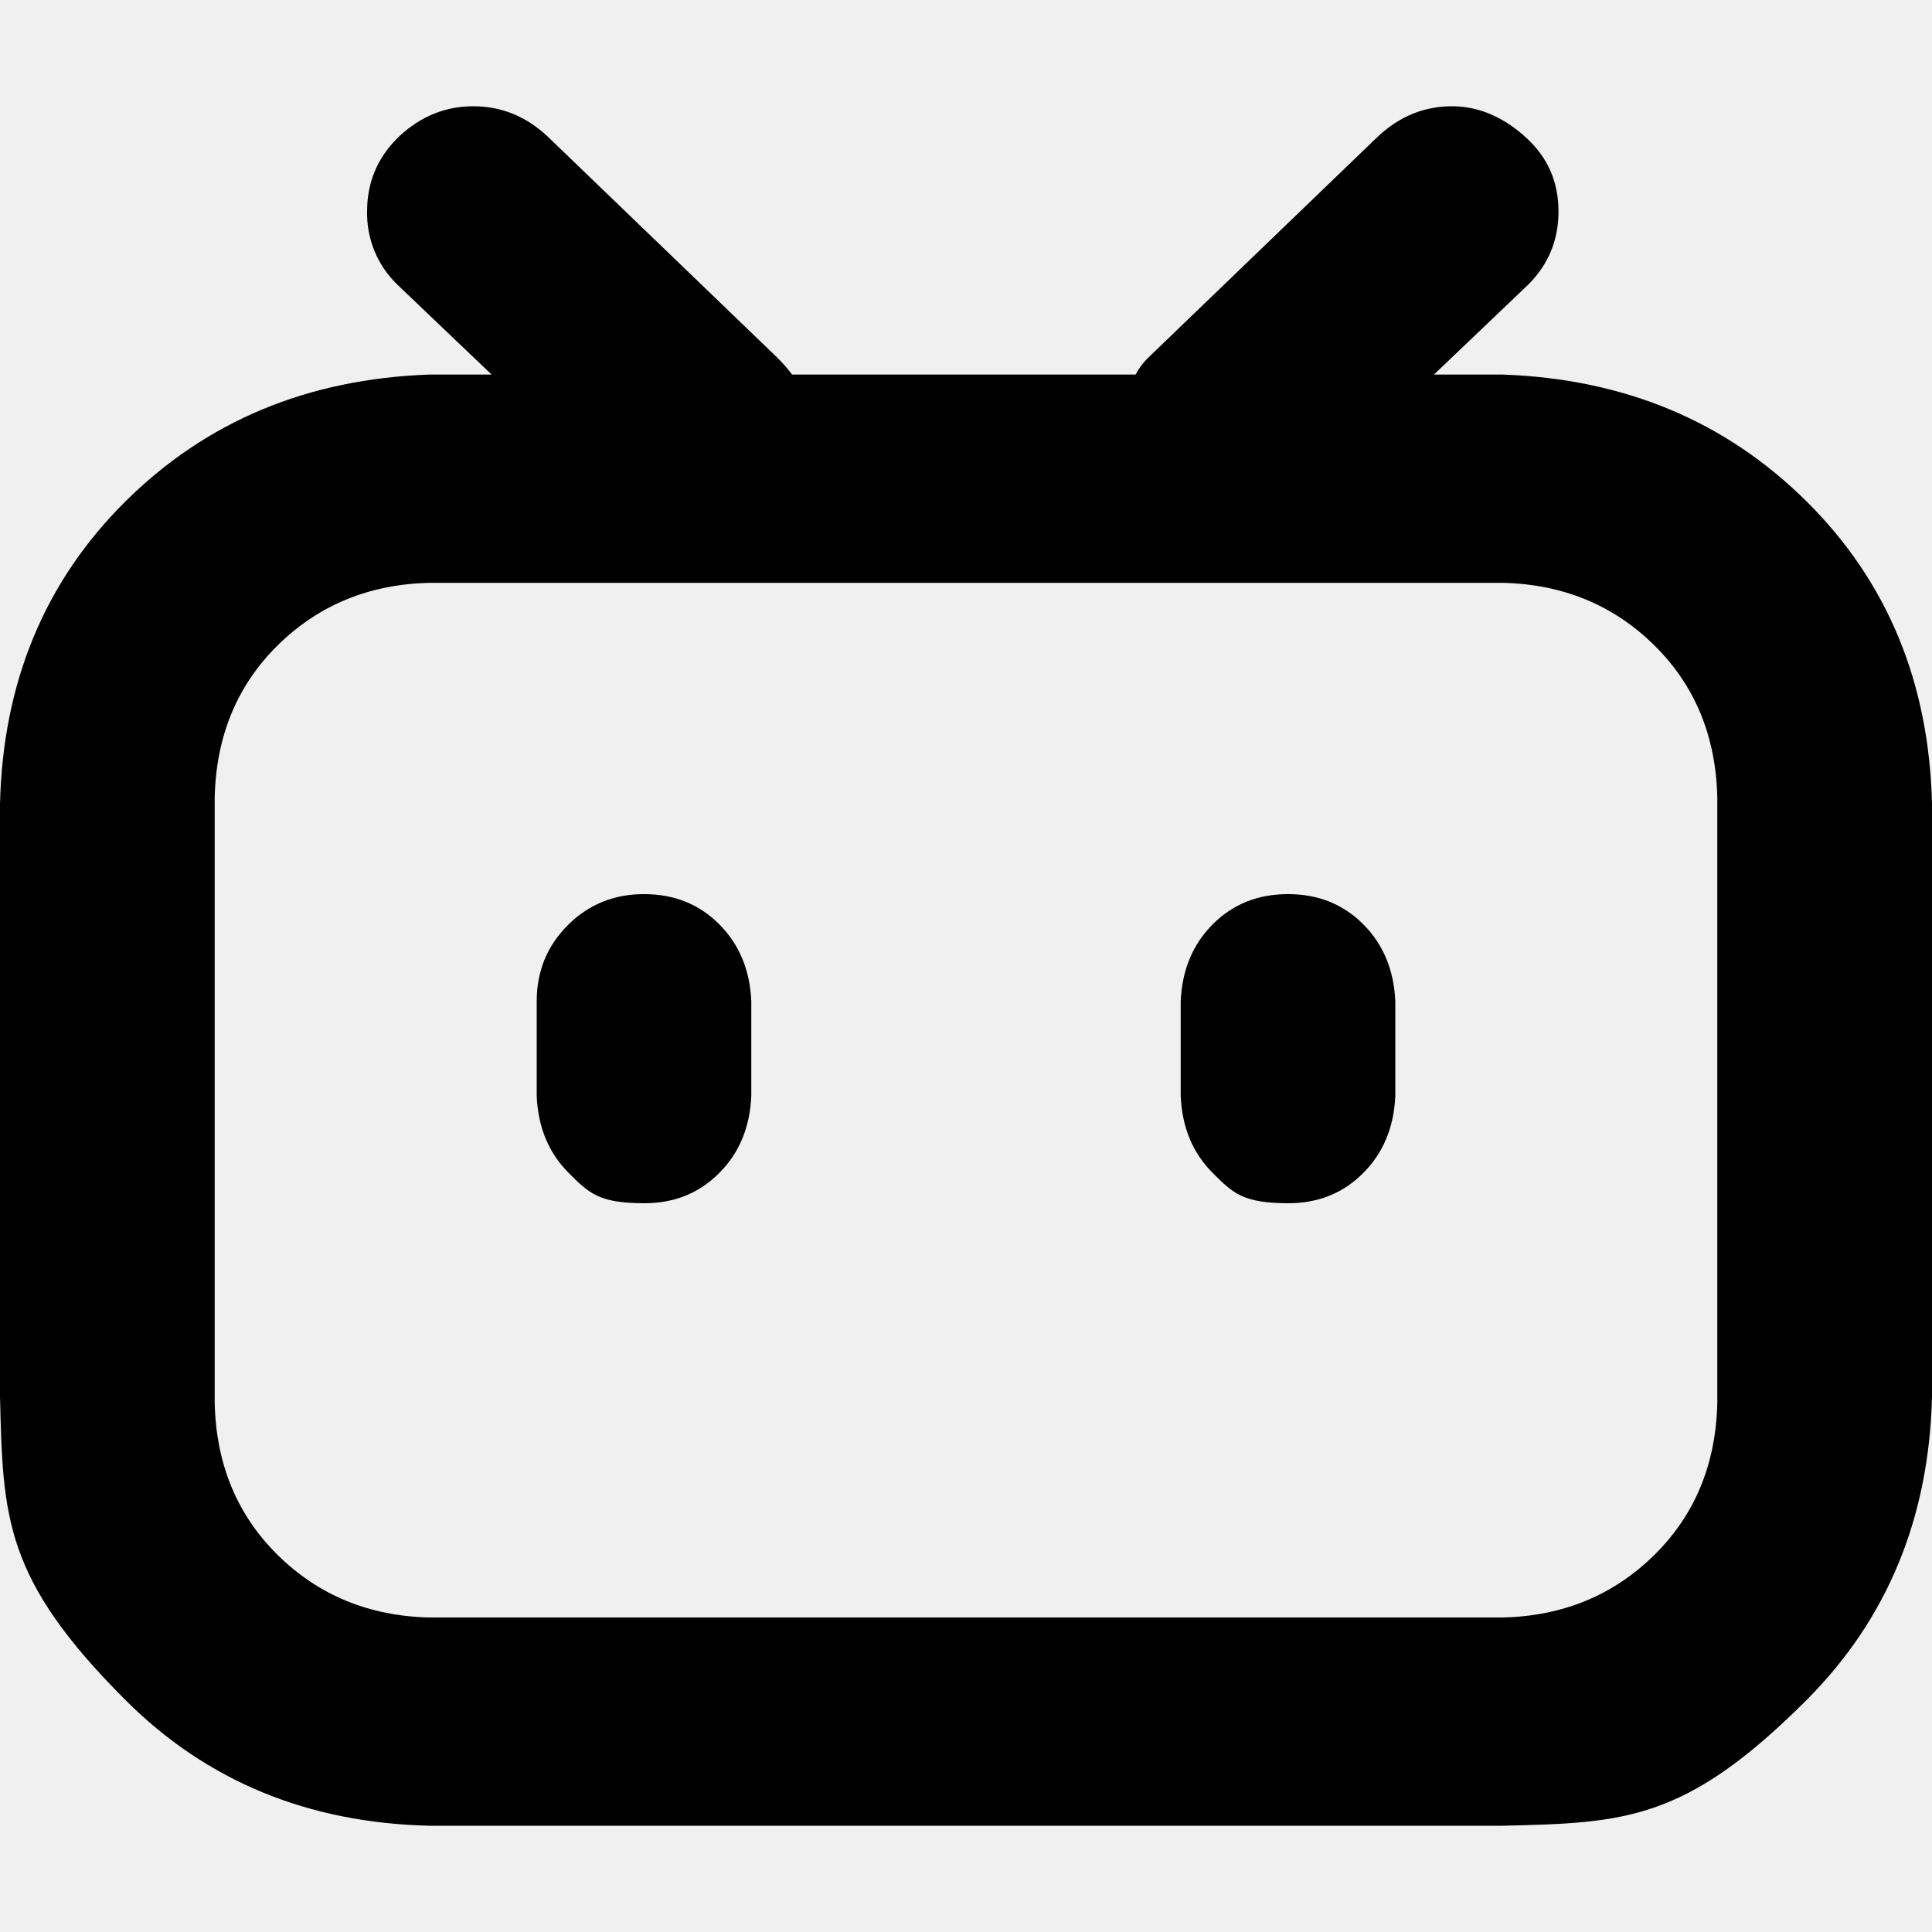
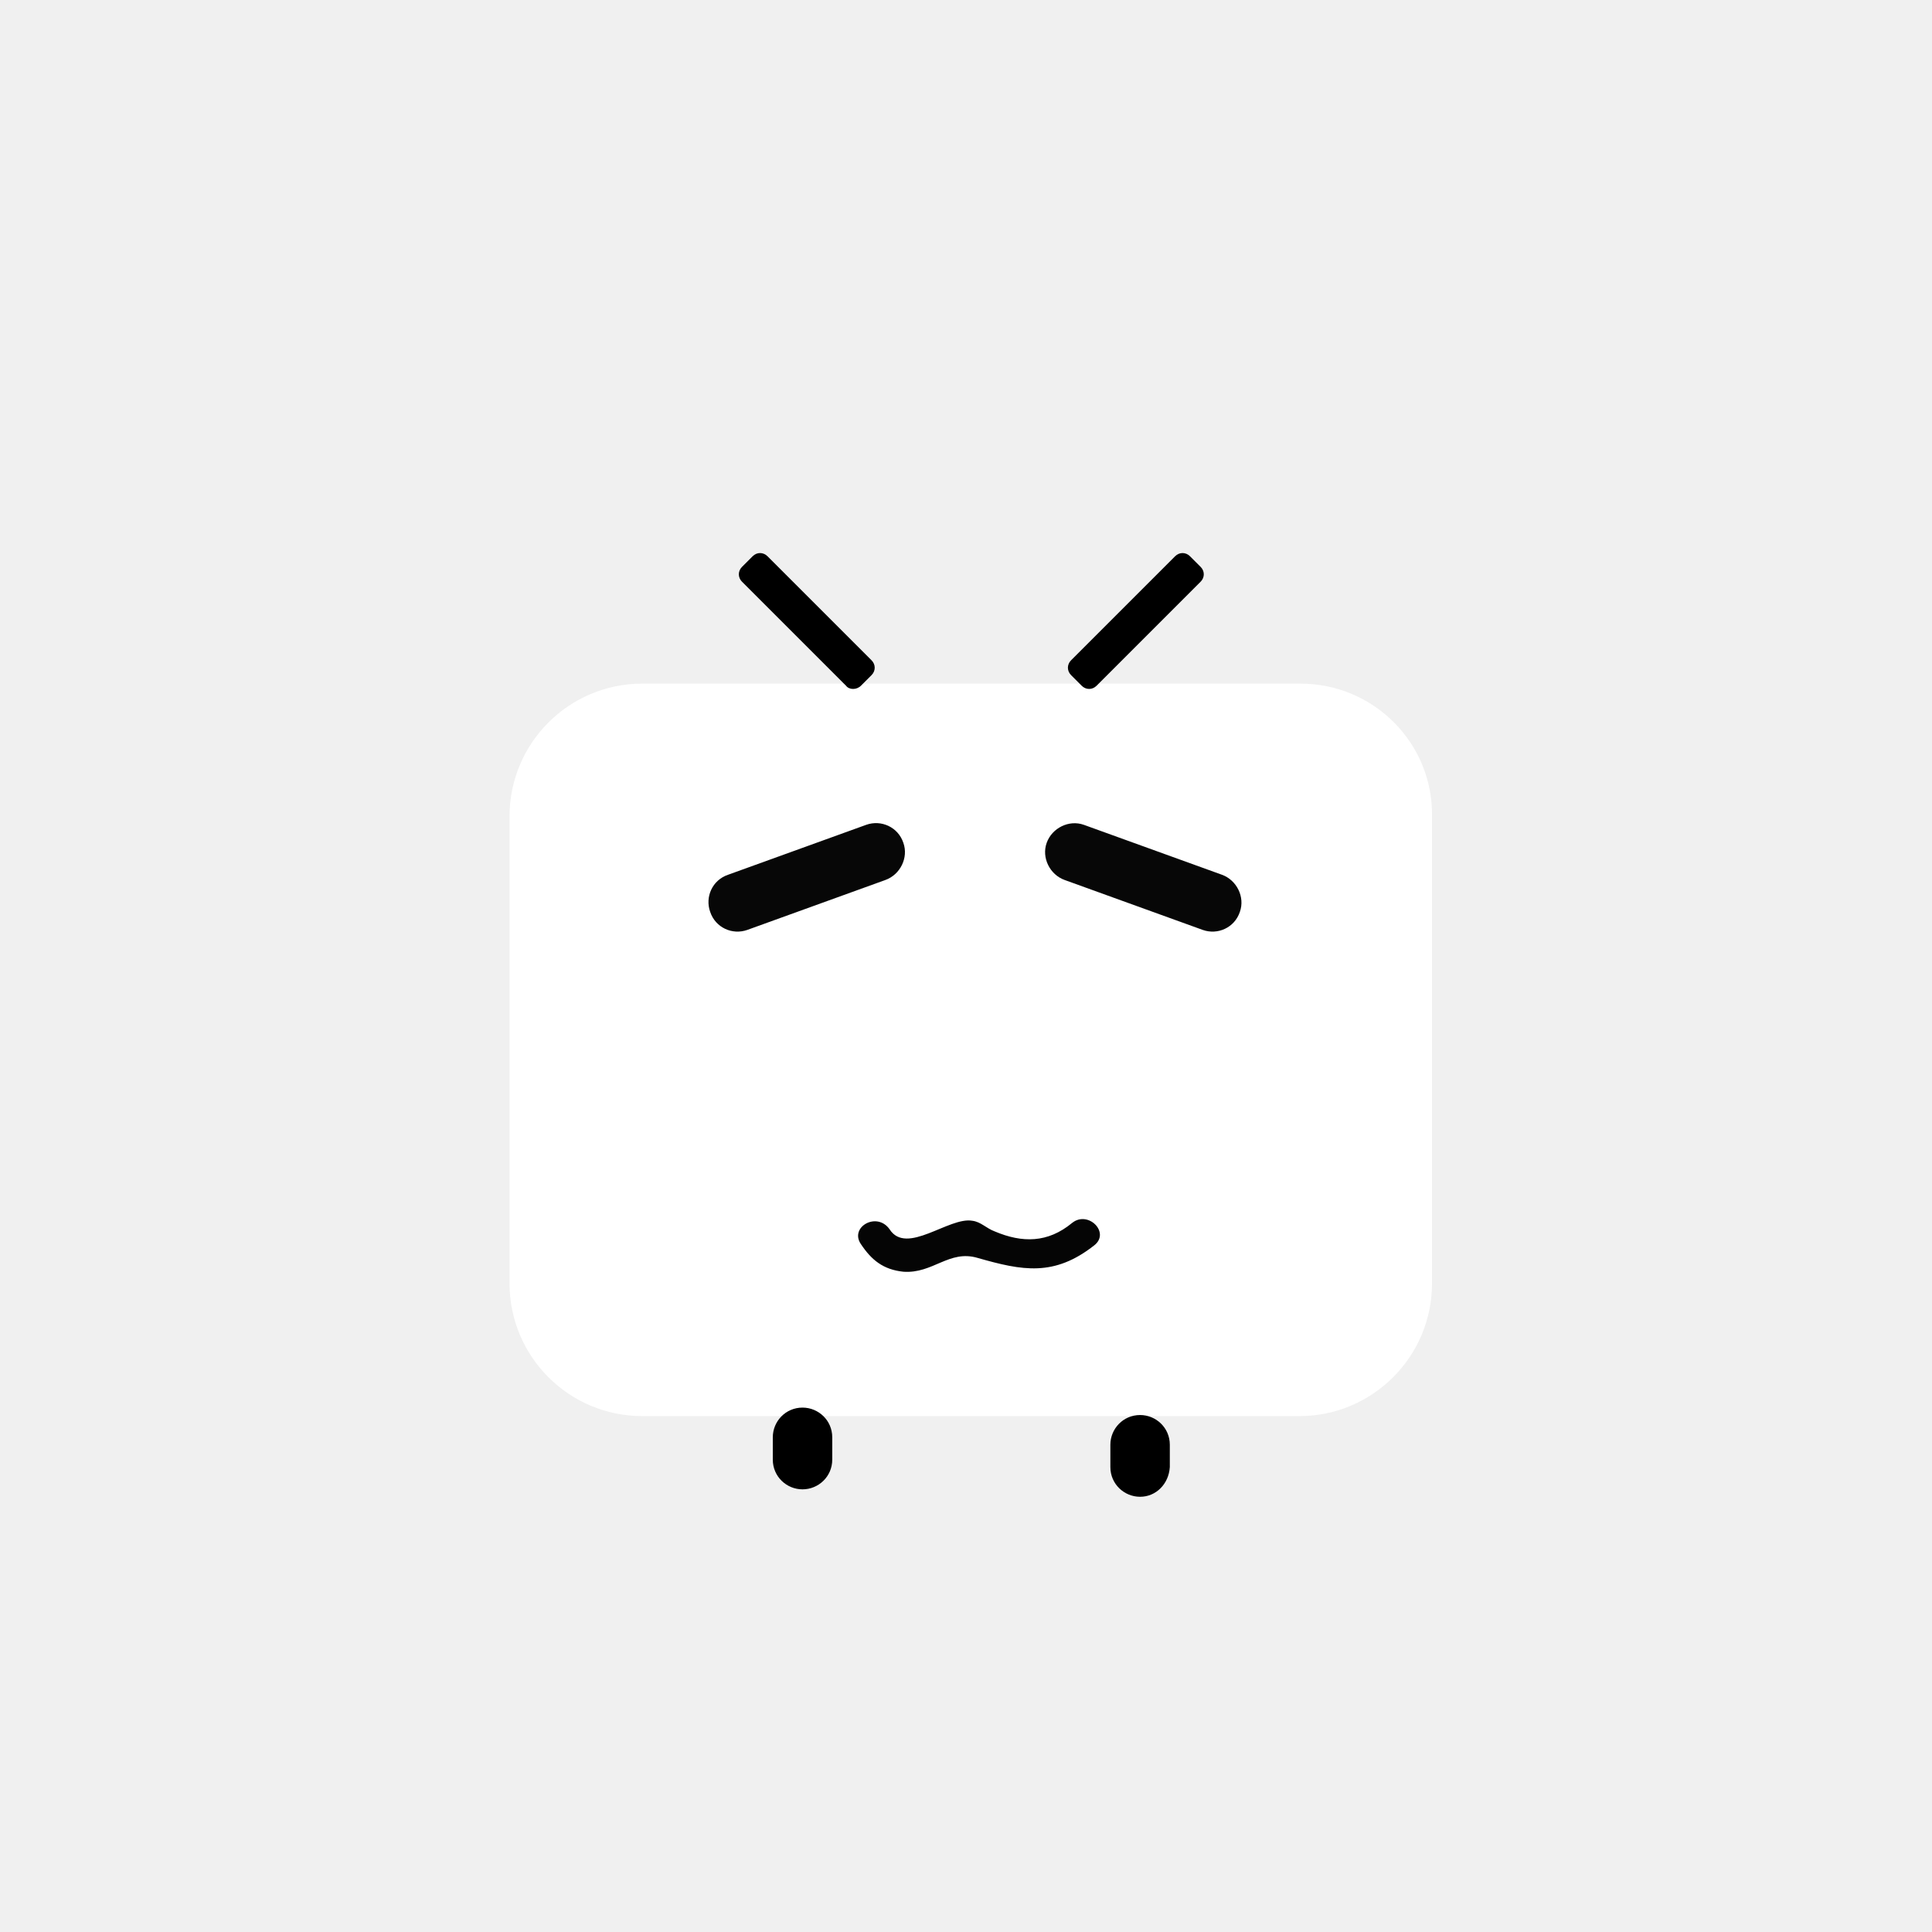
- <svg xmlns="http://www.w3.org/2000/svg" viewBox="0 0 24 24" width="24" height="24">
-   <path fill="currentColor" d="M17.813 4.653h.854q2.266.08 3.773 1.574Q23.946 7.72 24 9.987v7.36q-.054 2.266-1.56 3.773c-1.506 1.507-2.262 1.524-3.773 1.56H5.333q-2.266-.054-3.773-1.56C.053 19.614.036 18.858 0 17.347v-7.36q.054-2.267 1.56-3.76t3.773-1.574h.774l-1.174-1.12a1.23 1.23 0 0 1-.373-.906q0-.534.373-.907l.027-.027q.4-.373.92-.373t.92.373L9.653 4.44q.107.106.187.213h4.267a.8.8 0 0 1 .16-.213l2.853-2.747q.4-.373.92-.373c.347 0 .662.151.929.4s.391.551.391.907q0 .532-.373.906zM5.333 7.24q-1.12.027-1.88.773q-.76.748-.786 1.894v7.52q.026 1.146.786 1.893t1.88.773h13.334q1.12-.026 1.88-.773t.786-1.893v-7.52q-.026-1.147-.786-1.894t-1.88-.773zM8 11.107q.56 0 .933.373q.375.374.4.96v1.173q-.025.586-.4.96q-.373.375-.933.374c-.56-.001-.684-.125-.933-.374q-.375-.373-.4-.96V12.44q0-.56.386-.947q.387-.386.947-.386m8 0q.56 0 .933.373q.375.374.4.96v1.173q-.025.586-.4.96q-.373.375-.933.374c-.56-.001-.684-.125-.933-.374q-.375-.373-.4-.96V12.44q.025-.586.4-.96q.373-.373.933-.373" />
+ <svg xmlns="http://www.w3.org/2000/svg" viewBox="0 0 1024 1024" version="1.1">
+   <path d="M689.231 362.338h-348.835C301.574 362.338 270.066 393.846 270.066 432.668v247.56c0 38.822 31.508 70.33 70.33 70.33h348.273c38.822 0 70.33-31.508 70.33-70.33v-247.56c0.563-38.822-30.945-70.33-69.767-70.33z" fill="#FFFFFF" />
+   <path d="M469.24 466.426l-73.143 26.444c-7.877 2.813-16.879-1.125-19.692-9.565-2.813-7.877 1.125-16.879 9.565-19.692l73.143-26.444c7.877-2.813 16.879 1.125 19.692 9.565 2.813 7.877-1.688 16.879-9.565 19.692zM637.468 492.87l-73.143-26.444c-7.877-2.813-12.378-11.815-9.565-19.692 2.813-7.877 11.815-12.378 19.692-9.565l73.143 26.444c7.877 2.813 12.378 11.815 9.565 19.692-2.813 8.44-11.815 12.378-19.692 9.565z" fill="#070707" />
+   <path d="M456.299 659.411c5.626 8.44 11.815 13.503 22.505 14.629 15.754 1.125 24.193-11.815 39.385-7.314 23.631 6.752 40.51 10.127 61.89-6.752 8.44-6.752-3.376-18.567-11.815-11.815-12.941 10.69-26.444 10.69-41.073 4.501-4.501-1.688-7.314-5.064-11.815-5.626-12.378-2.251-34.884 18.567-43.886 4.501-6.752-9.565-21.38-1.125-15.191 7.877z" fill="#050505" />
+   <path d="M425.354 789.38c-8.44 0-15.754-6.752-15.754-15.754v-11.815c0-8.44 6.752-15.754 15.754-15.754 8.44 0 15.754 6.752 15.754 15.754v11.815c0 9.002-7.314 15.754-15.754 15.754zM604.273 793.319c-8.44 0-15.754-6.752-15.754-15.754v-11.815c0-8.44 6.752-15.754 15.754-15.754 8.44 0 15.754 6.752 15.754 15.754v11.815c-0.563 9.002-7.314 15.754-15.754 15.754zM448.422 363.464l-55.138-55.138c-2.251-2.251-2.251-5.626 0-7.877l5.626-5.626c2.251-2.251 5.626-2.251 7.877 0l55.138 55.138c2.251 2.251 2.251 5.626 0 7.877l-5.626 5.626c-2.251 2.251-6.189 2.251-7.877 0zM567.701 349.96l55.138-55.138c2.251-2.251 5.626-2.251 7.877 0l5.626 5.626c2.251 2.251 2.251 5.626 0 7.877l-55.138 55.138c-2.251 2.251-5.626 2.251-7.877 0l-5.626-5.626c-2.251-2.251-2.251-5.626 0-7.877z" />
</svg>
